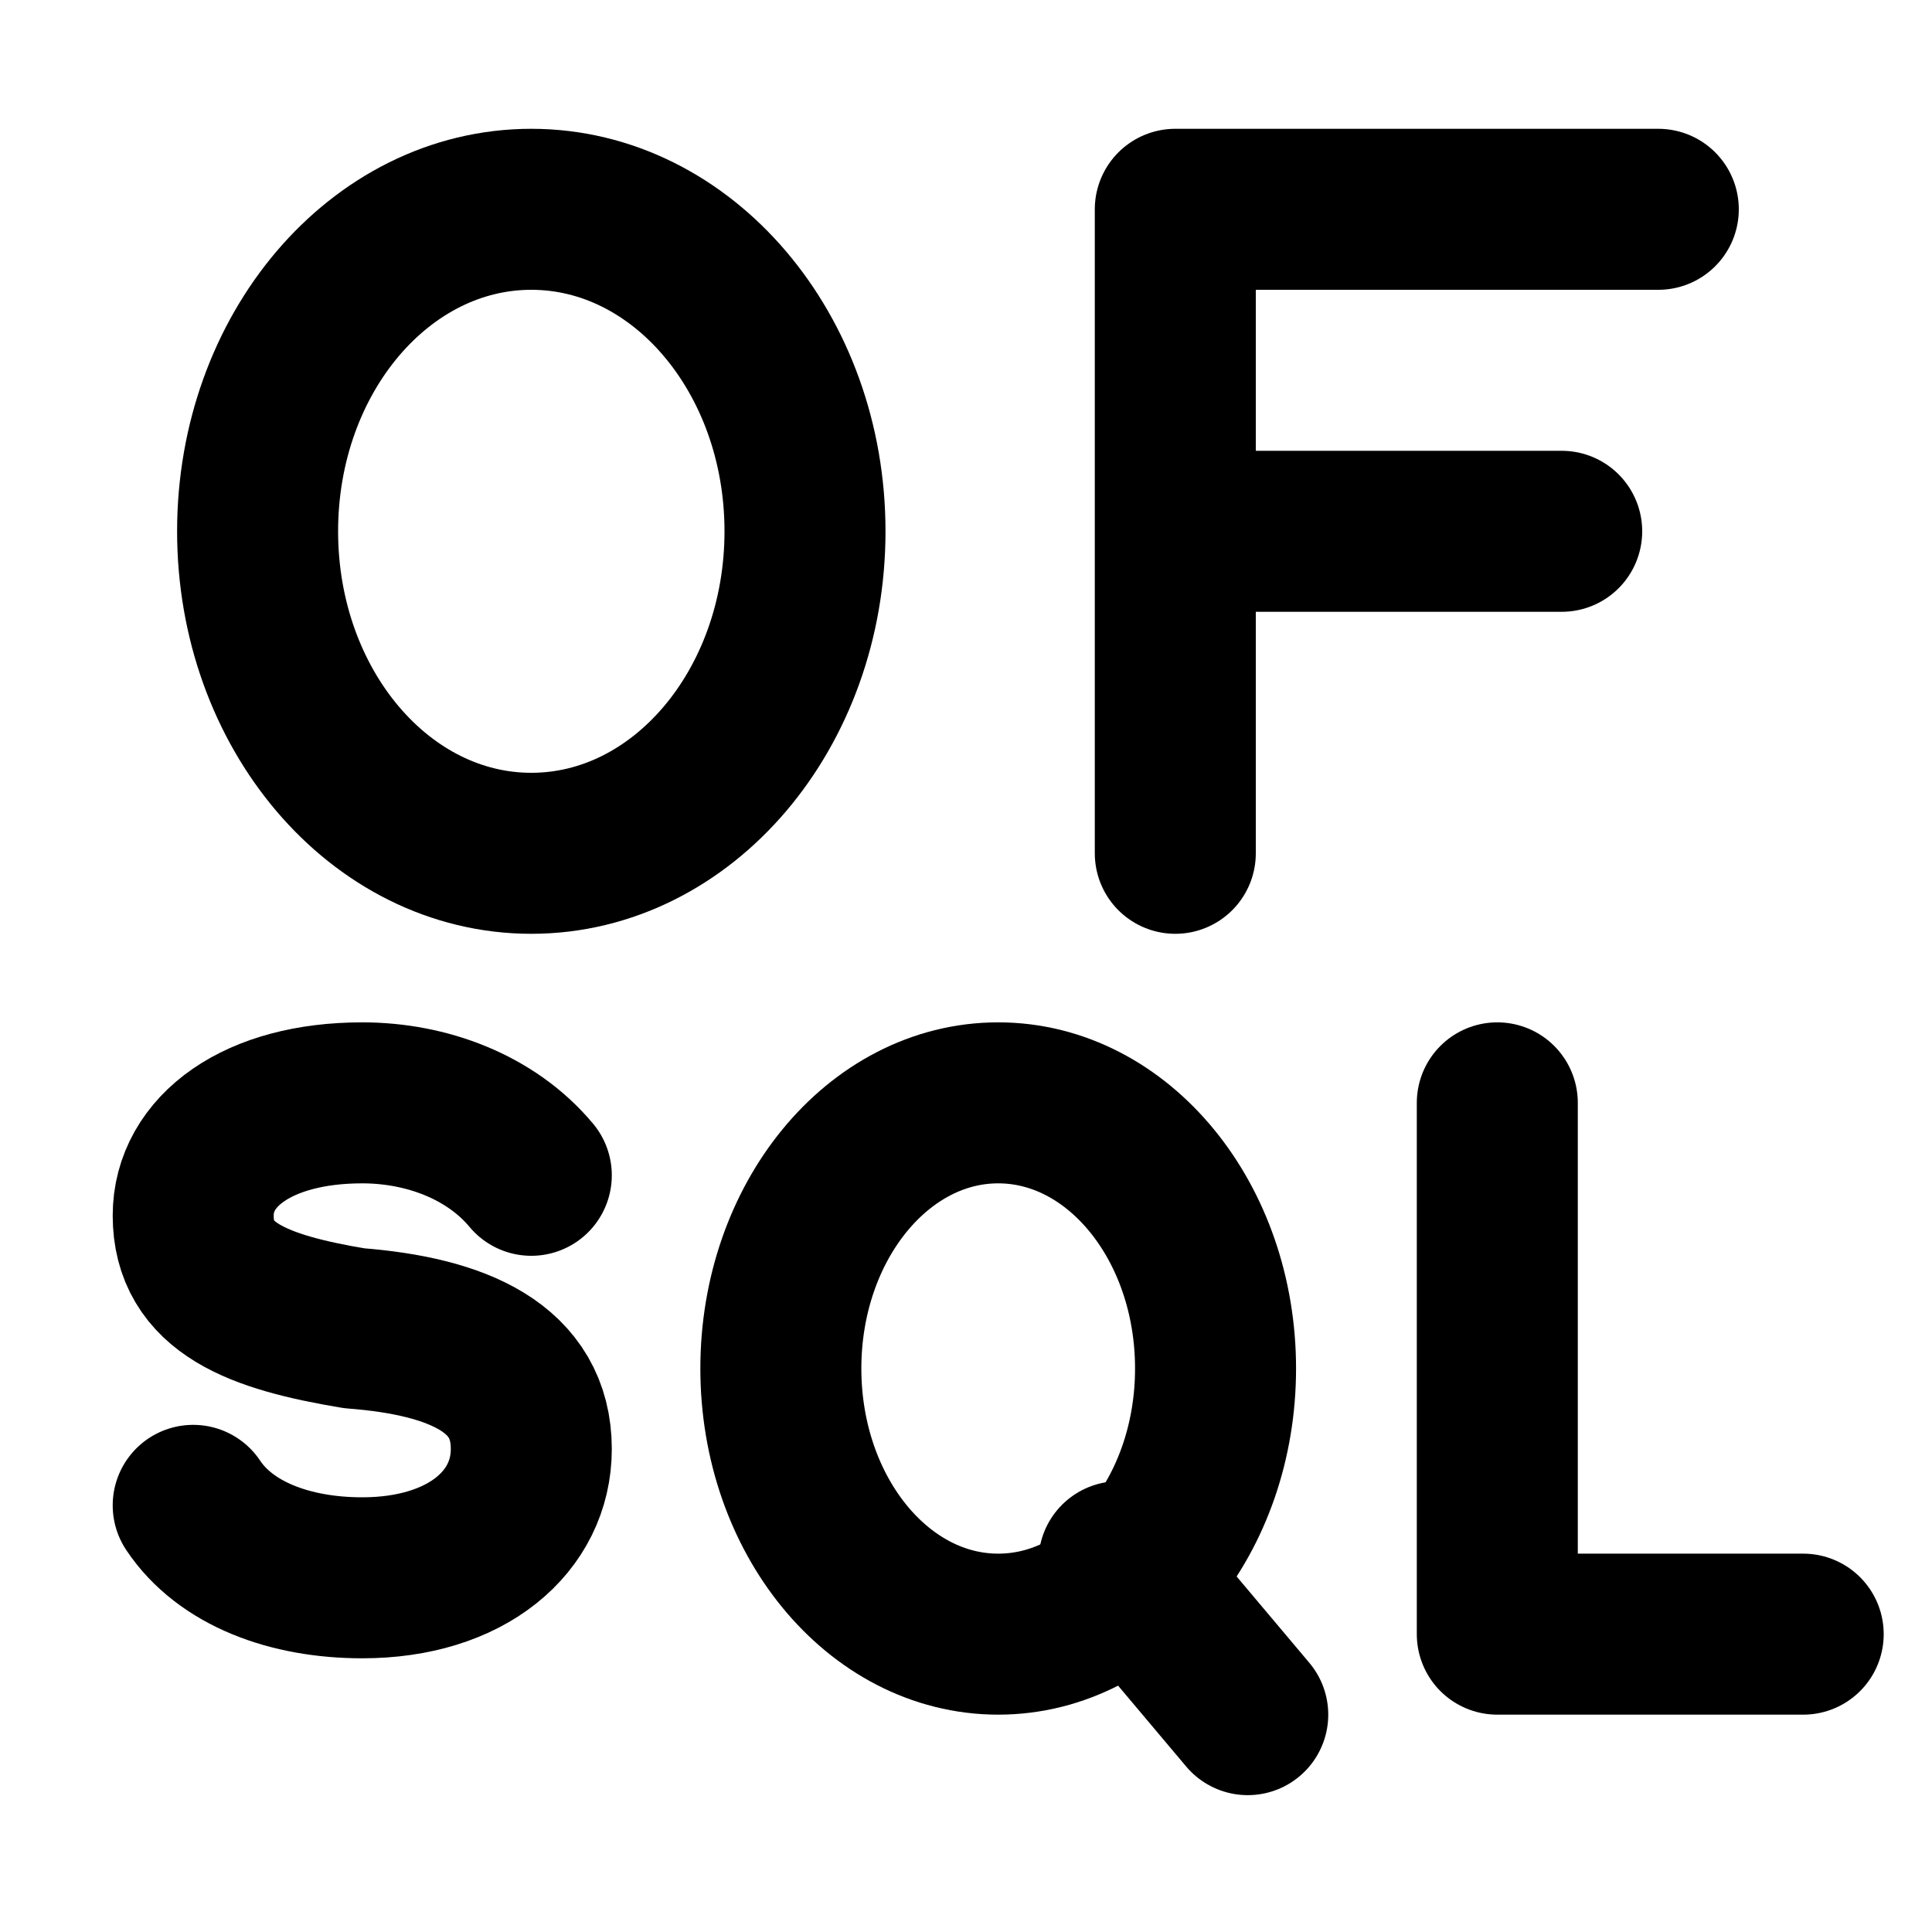
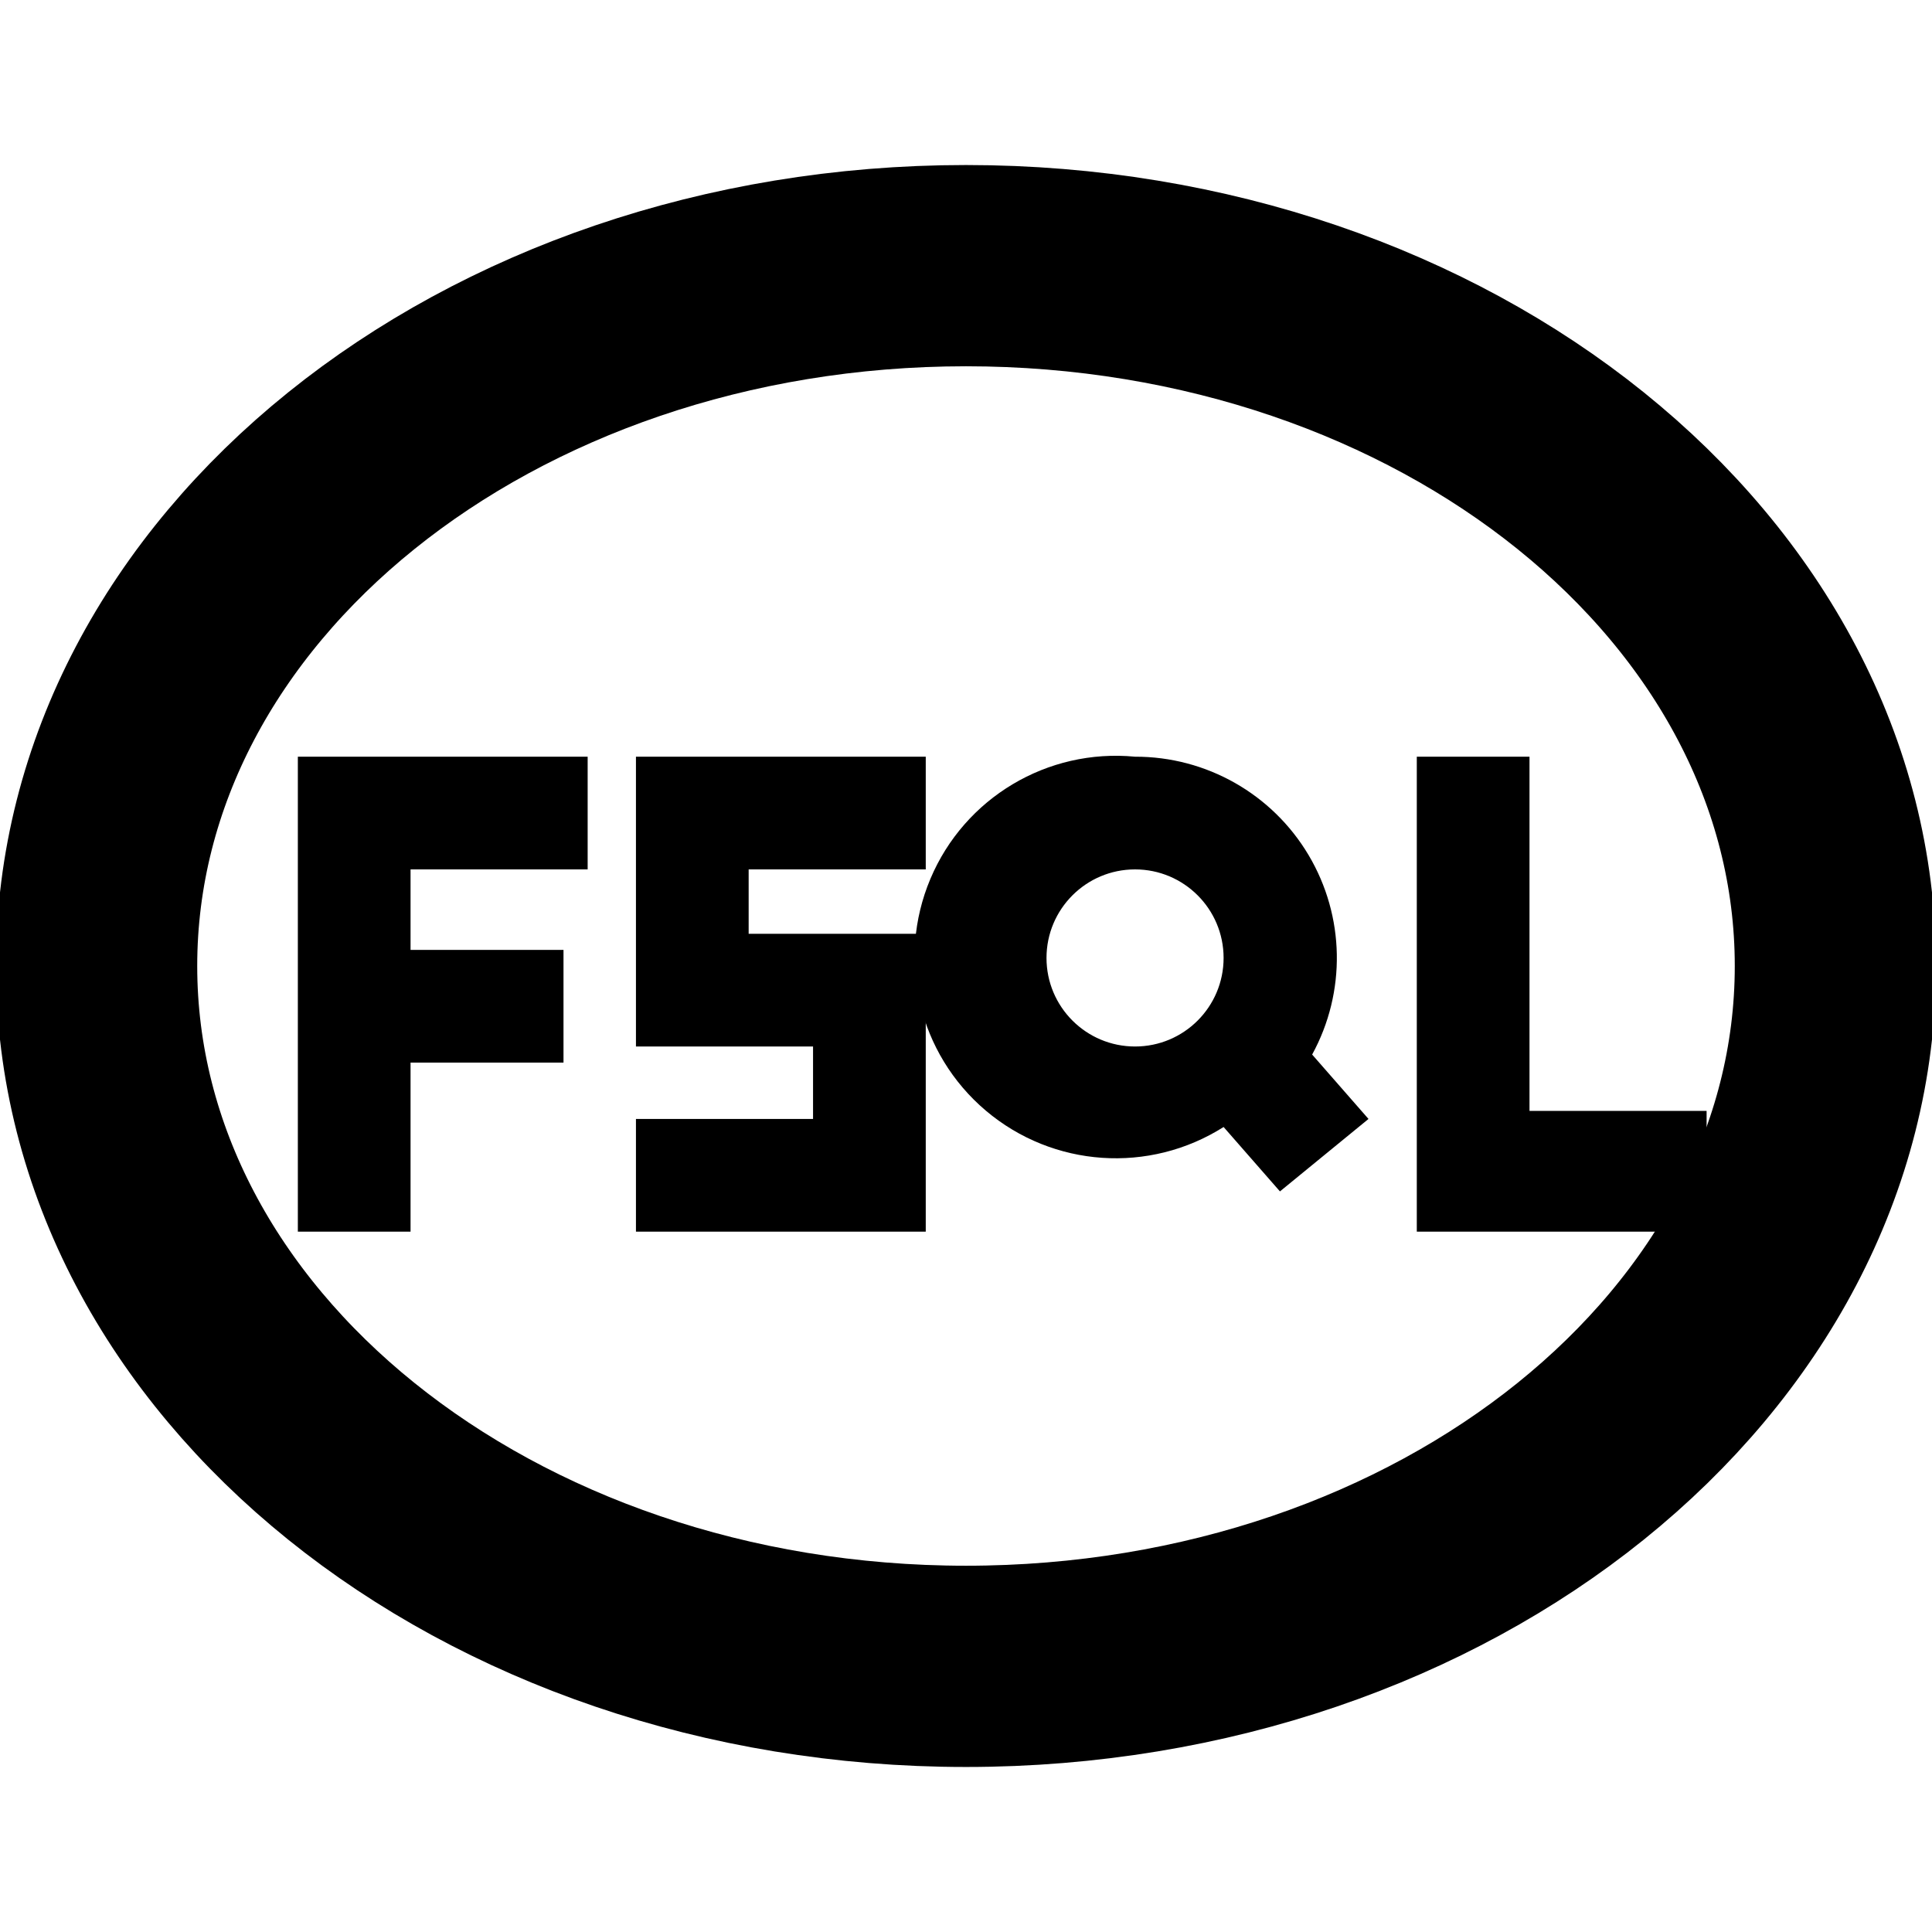
- <svg xmlns="http://www.w3.org/2000/svg" viewBox="0 0 24 24" width="24" height="24" fill="none" stroke="currentColor" stroke-width="2" stroke-linecap="round" stroke-linejoin="round">
-   <ellipse cx="6.6" cy="6.6" rx="3.4" ry="4" />
-   <path d="M14.6 10.6V2.6h6M14.6 6.6h4.8" />
-   <path d="M6.6 14.6c-.5-.6-1.3-.9-2.1-.9-1.3 0-2.1.6-2.1 1.4 0 .9.8 1.2 2 1.4 1.3.1 2.2.5 2.2 1.5 0 .9-.8 1.6-2.1 1.6-.9 0-1.7-.3-2.1-.9" />
-   <ellipse cx="12.4" cy="17" rx="2.7" ry="3.3" />
-   <path d="M13.9 19.4l1.6 1.9" />
-   <path d="M18.6 13.7v6.6h3.8" />
+ <svg xmlns="http://www.w3.org/2000/svg" viewBox="0 0 24 24" width="24" height="24">
+   <ellipse cx="12" cy="12" rx="10.8" ry="8.7" fill="none" stroke="currentColor" stroke-width="2.5" />
+   <g fill="currentColor">
+     <path d="M3.7 9.4h3.6v1.4H5.1v1h1.9v1.4H5.1v2.1H3.7z" />
+     <path d="M7.9 9.4h3.6v1.4H9.3v.8h2.2v3.7H7.9v-1.4h2.2v-.9H7.9z" />
+     <path d="M14.1 9.4a2.5 2.5 0 012.2 3.7l.7.8-1.1.9-.7-.8a2.5 2.5 0 11-1.1-4.6zm0 1.4a1.1 1.1 0 100 2.2 1.1 1.1 0 000-2.2z" />
+     <path d="M17.6 9.4H19v4.4h2.2v1.5h-3.6z" />
+   </g>
</svg>
